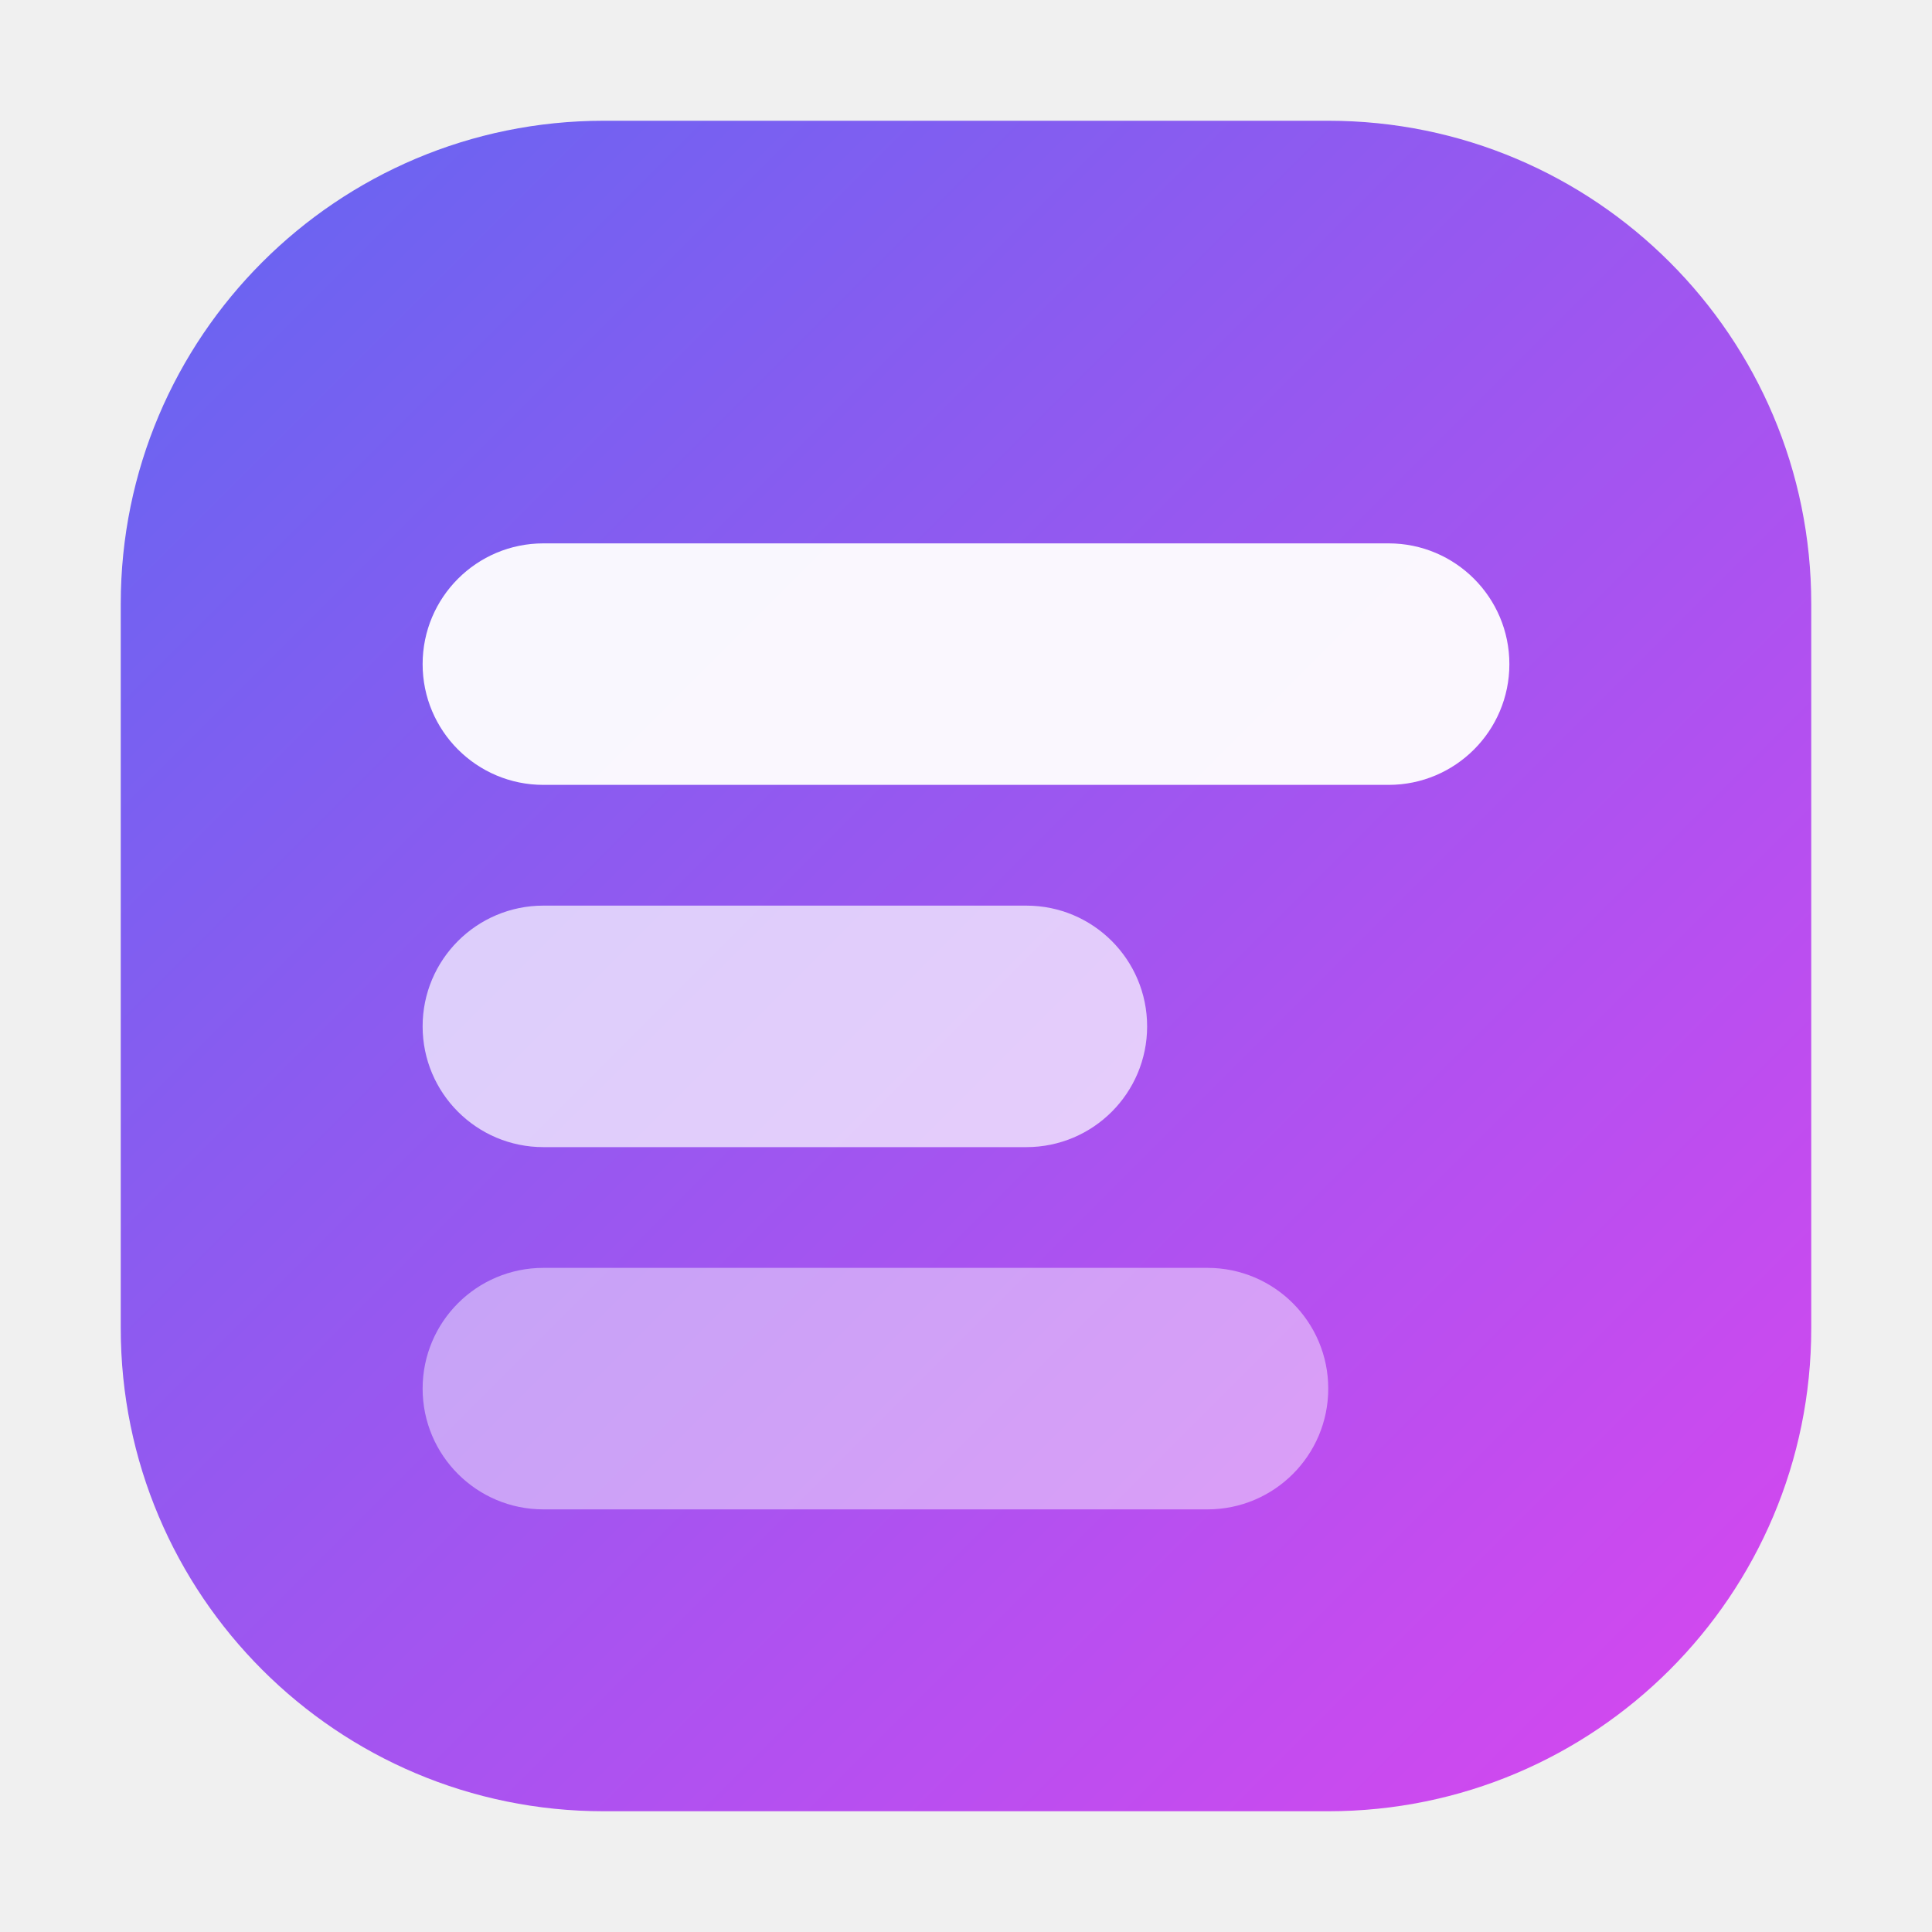
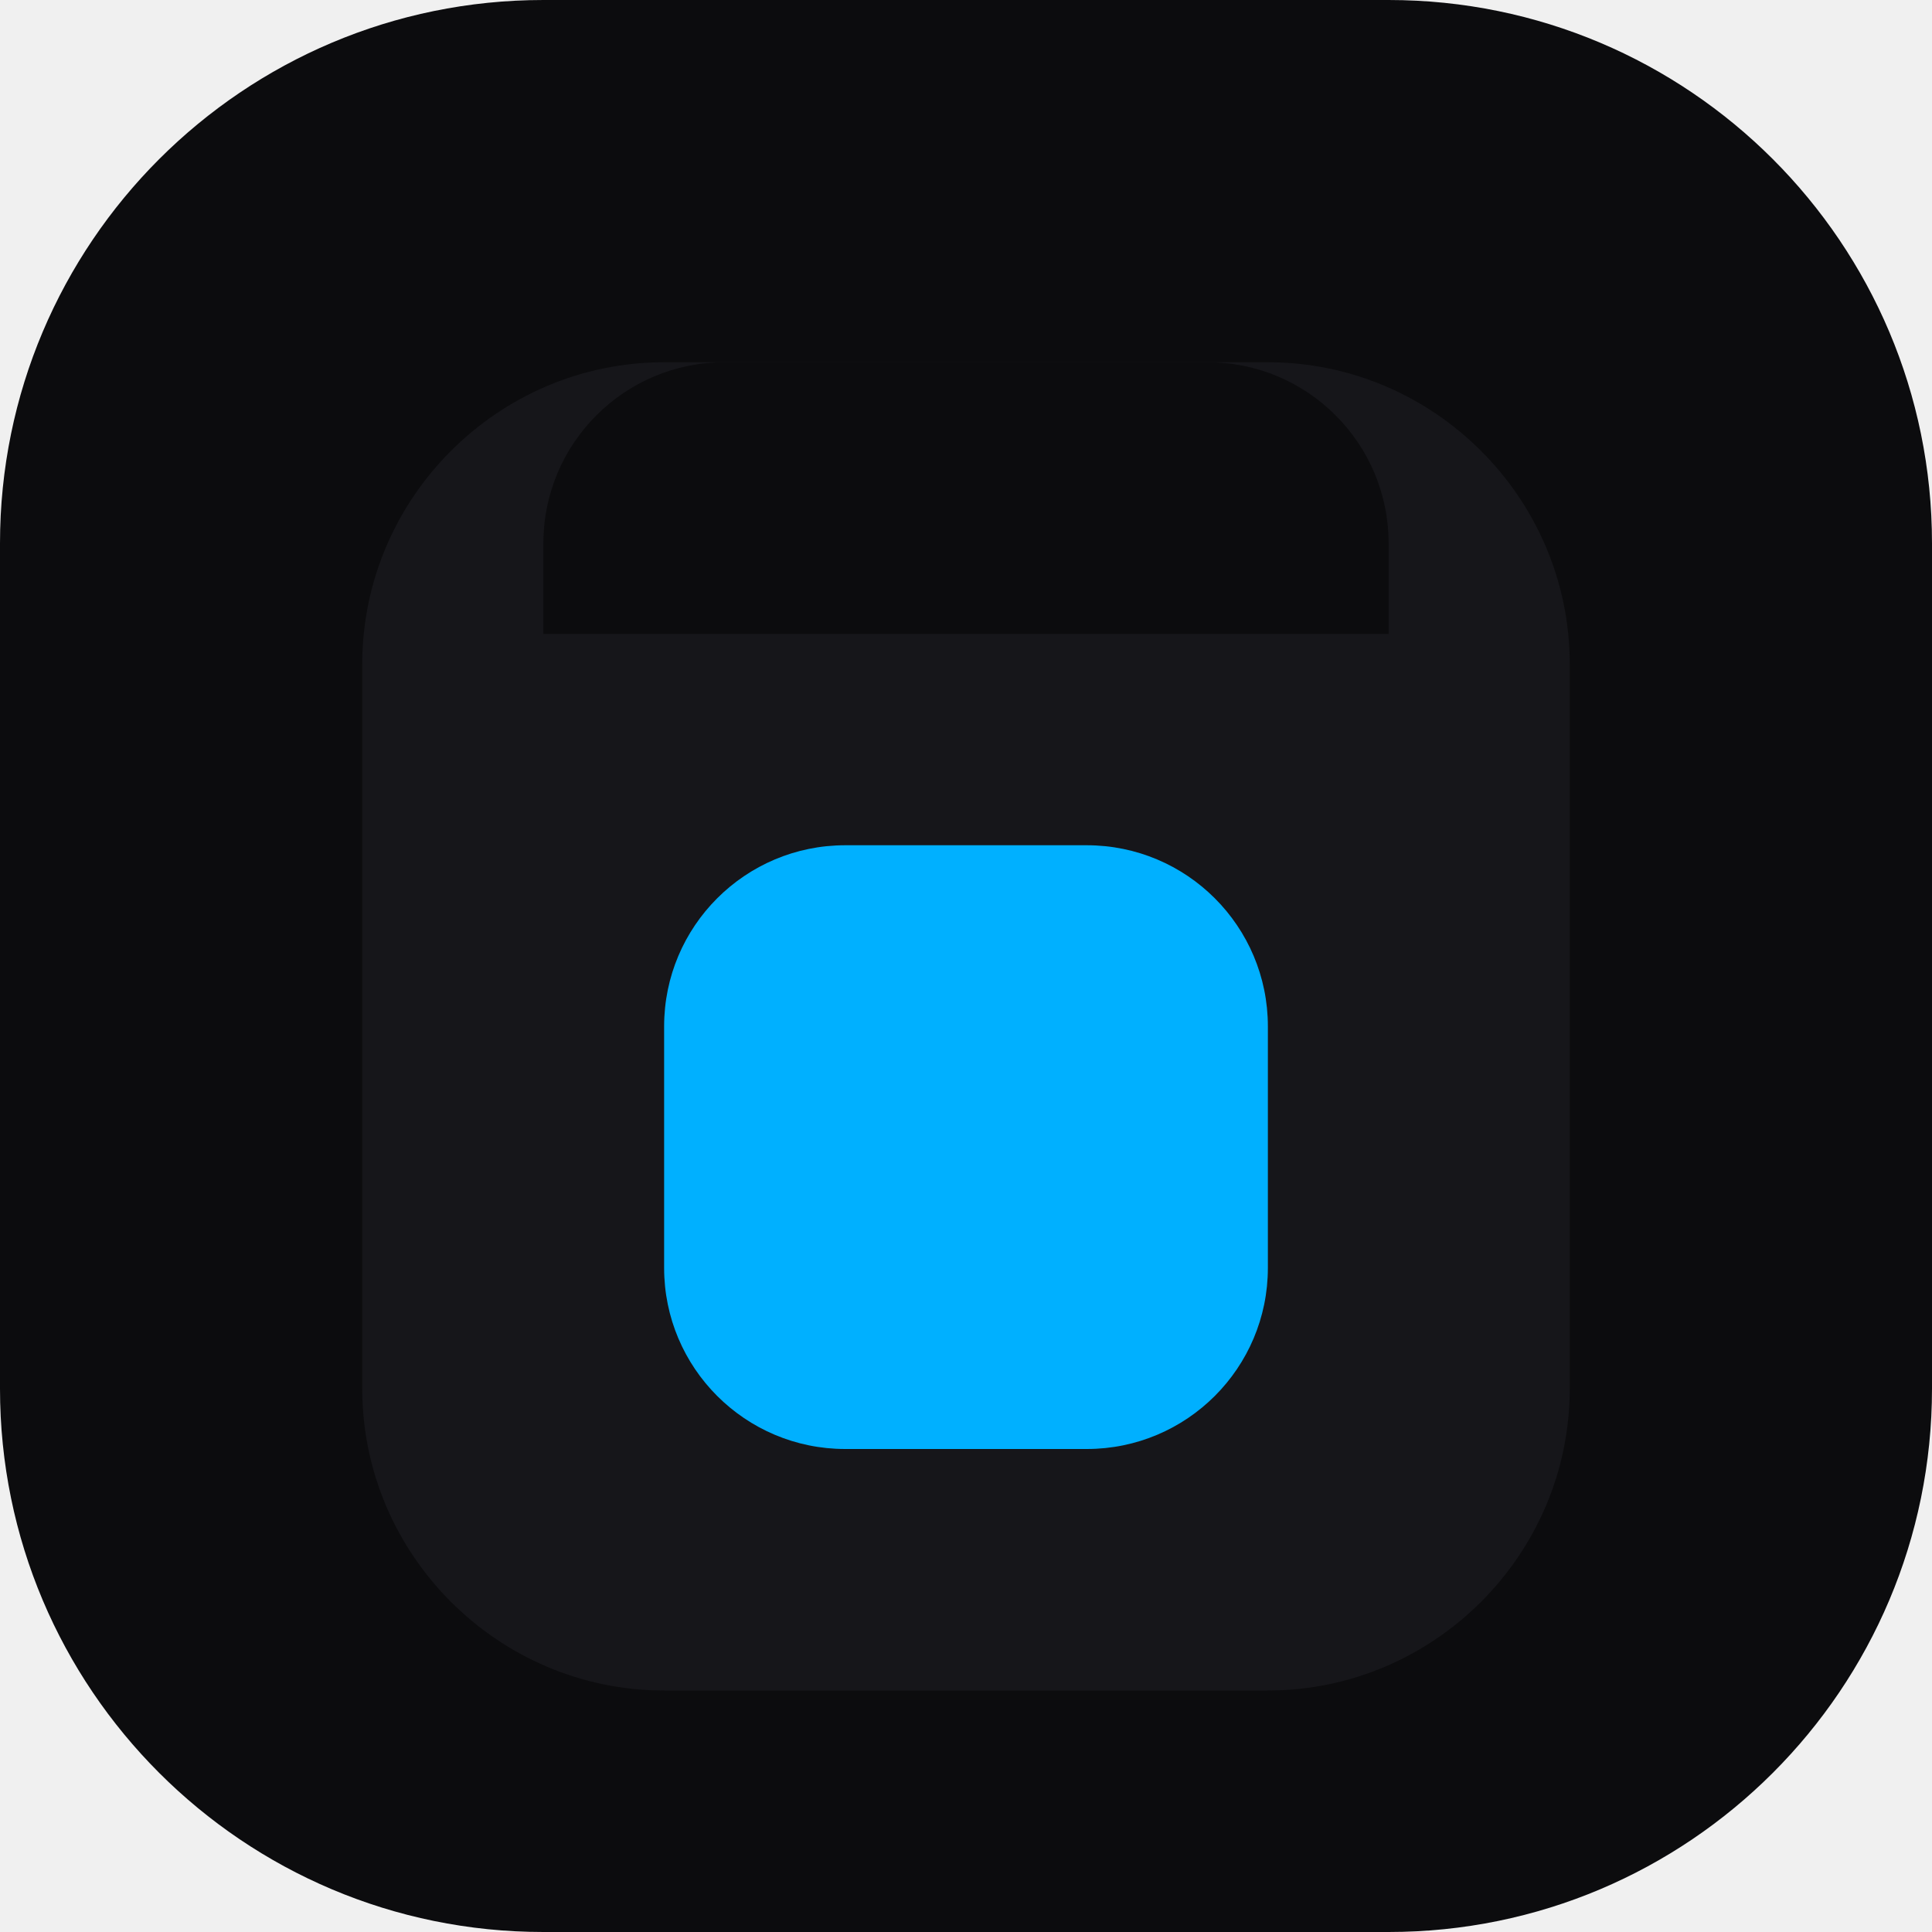
<svg xmlns="http://www.w3.org/2000/svg" viewBox="0 0 64 64">
-   <defs>
-     <linearGradient id="g" x1="0" y1="0" x2="1" y2="1">
-       <stop offset="0" stop-color="#6366f1" />
-       <stop offset="1" stop-color="#d946ef" />
-     </linearGradient>
-   </defs>
-   <rect x="4" y="4" width="56" height="56" rx="16" fill="url(#g)" />
-   <rect x="14" y="18" width="36" height="8" rx="4" fill="white" opacity="0.95" />
-   <rect x="14" y="30" width="24" height="8" rx="4" fill="white" opacity="0.7" />
-   <rect x="14" y="42" width="30" height="8" rx="4" fill="white" opacity="0.45" />
+   <rect width="64" height="64" rx="18" fill="#0c0c0e" />
+   <path d="M12 22c0-5.5 4.5-10 10-10h20c5.5 0 10 4.5 10 10v24c0 5.5-4.5 10-10 10H22c-5.5 0-10-4.5-10-10z" fill="#16161a" />
+   <path d="M24 12h16a6 6 0 0 1 6 6v3H18v-3a6 6 0 0 1 6-6z" fill="#0c0c0e" />
+   <rect x="22" y="28" width="20" height="20" rx="6" fill="#00B0FF" />
</svg>
